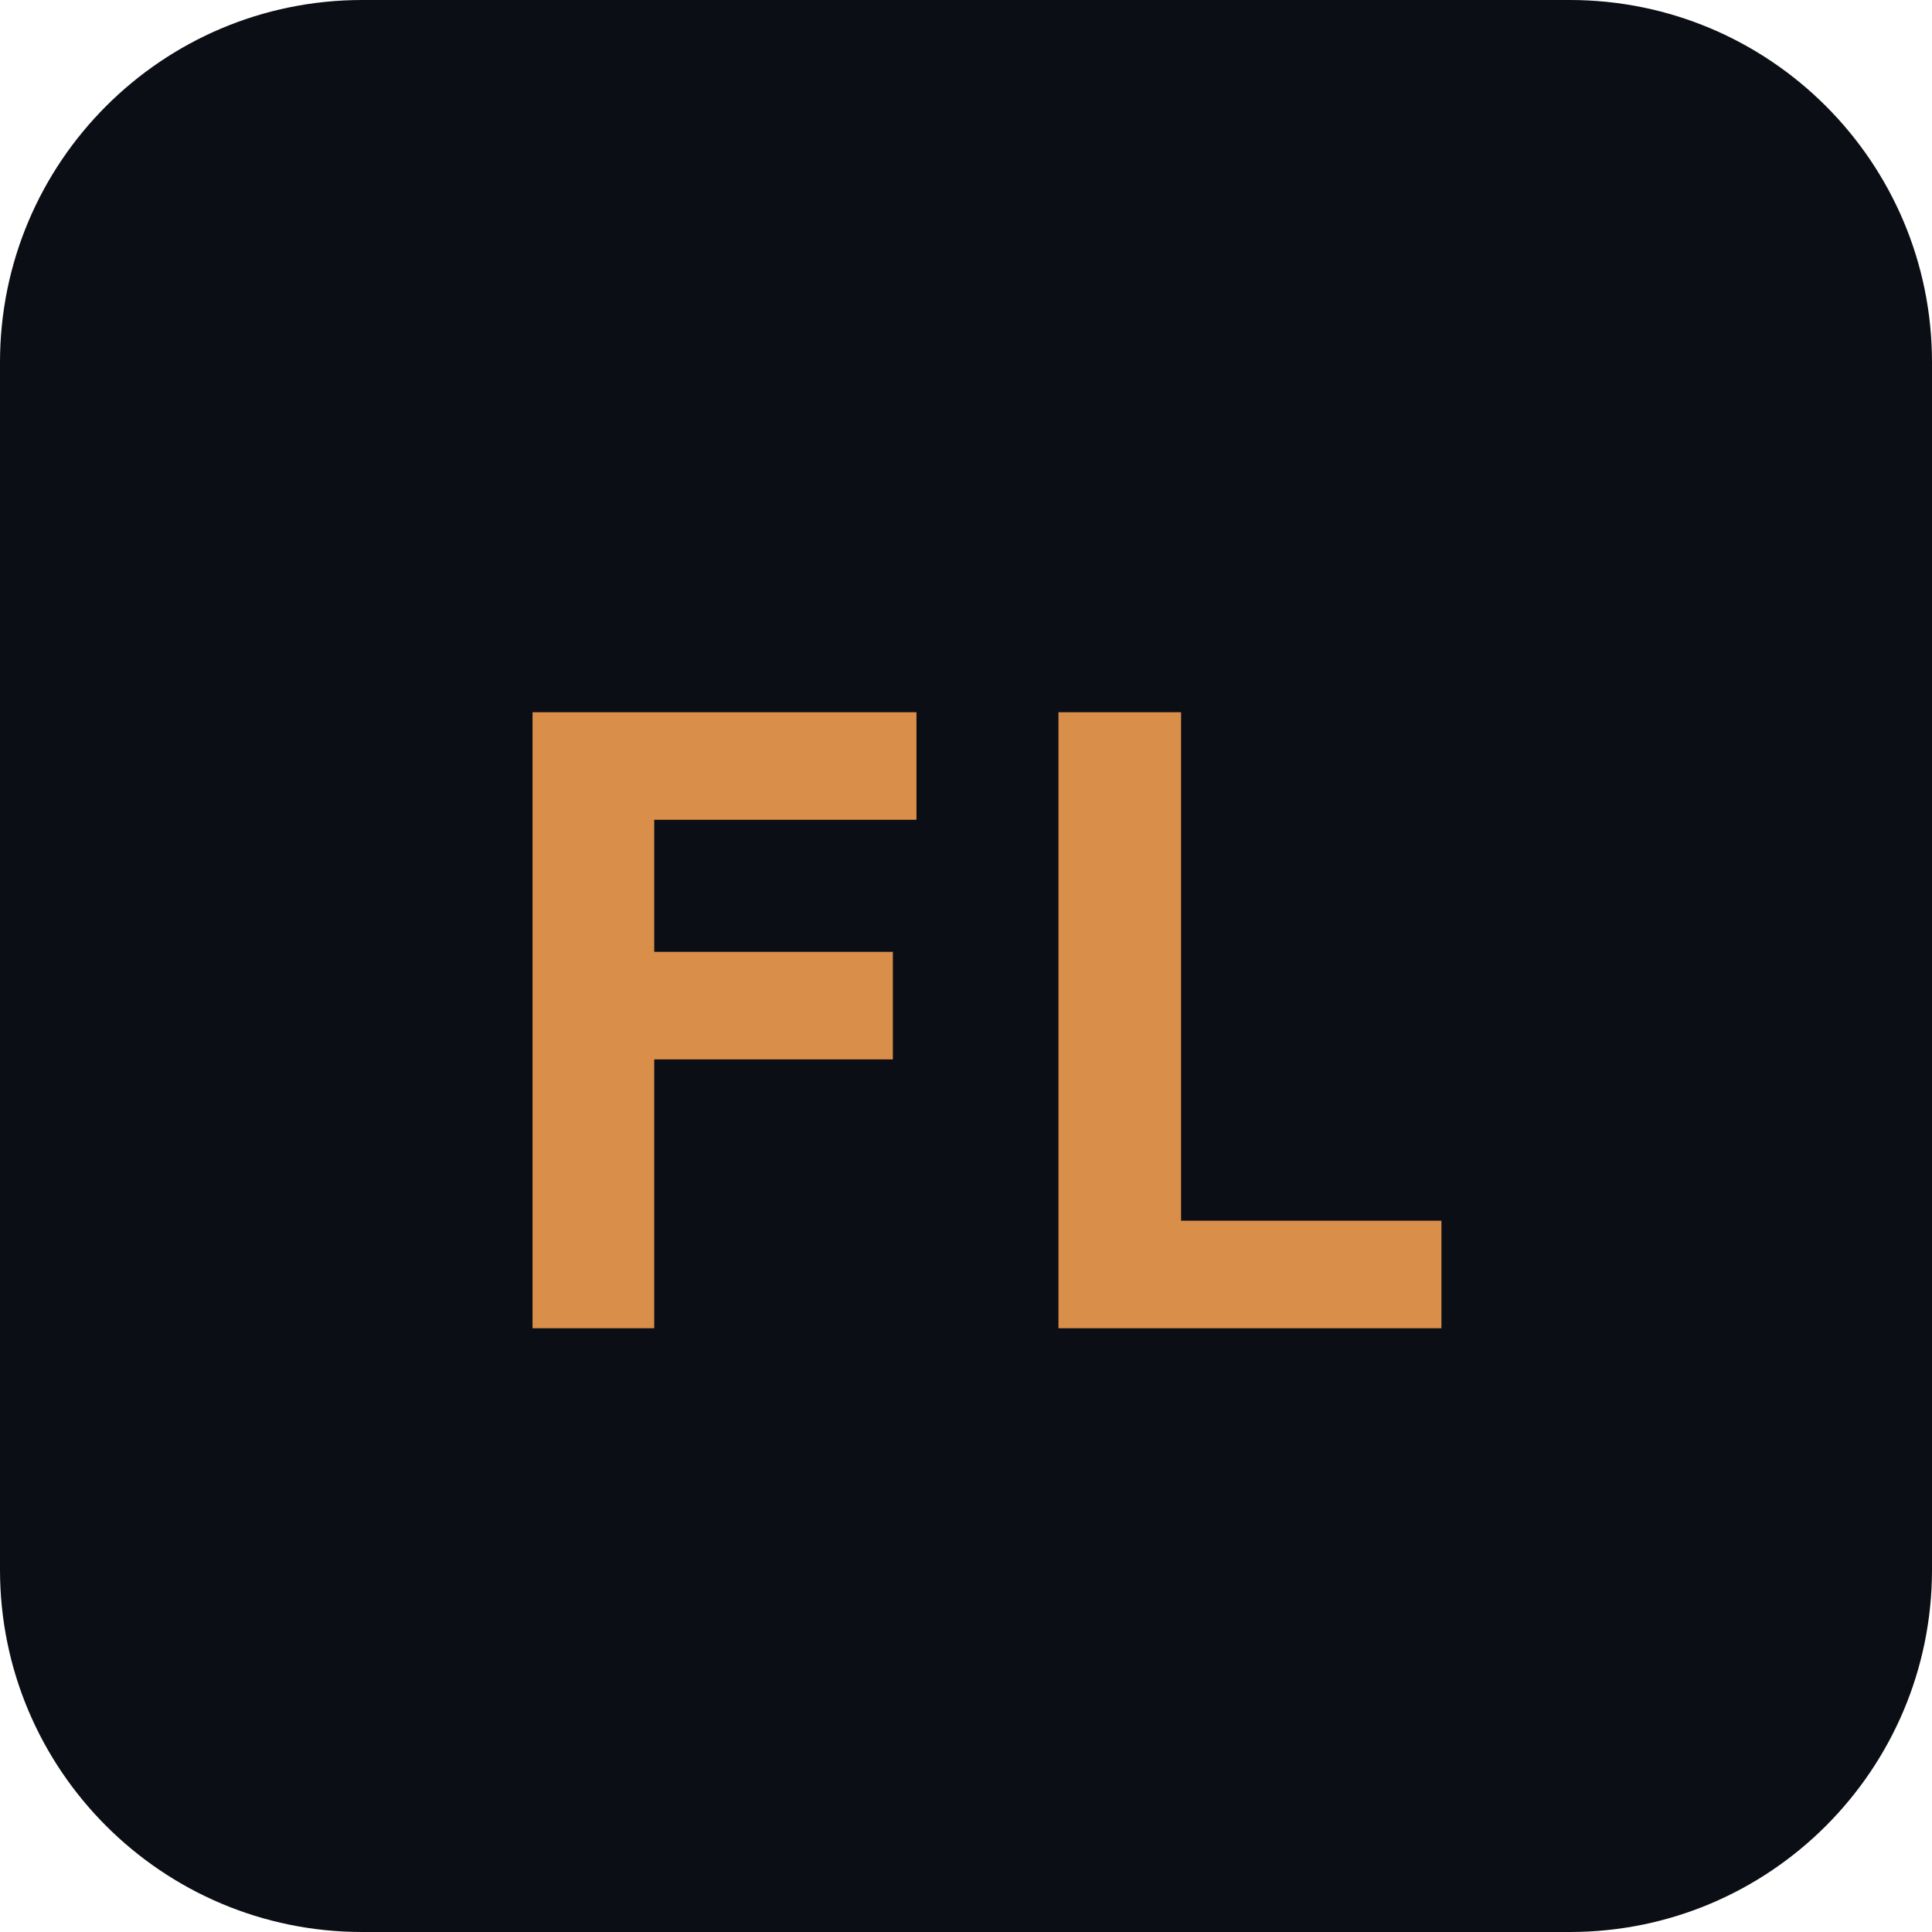
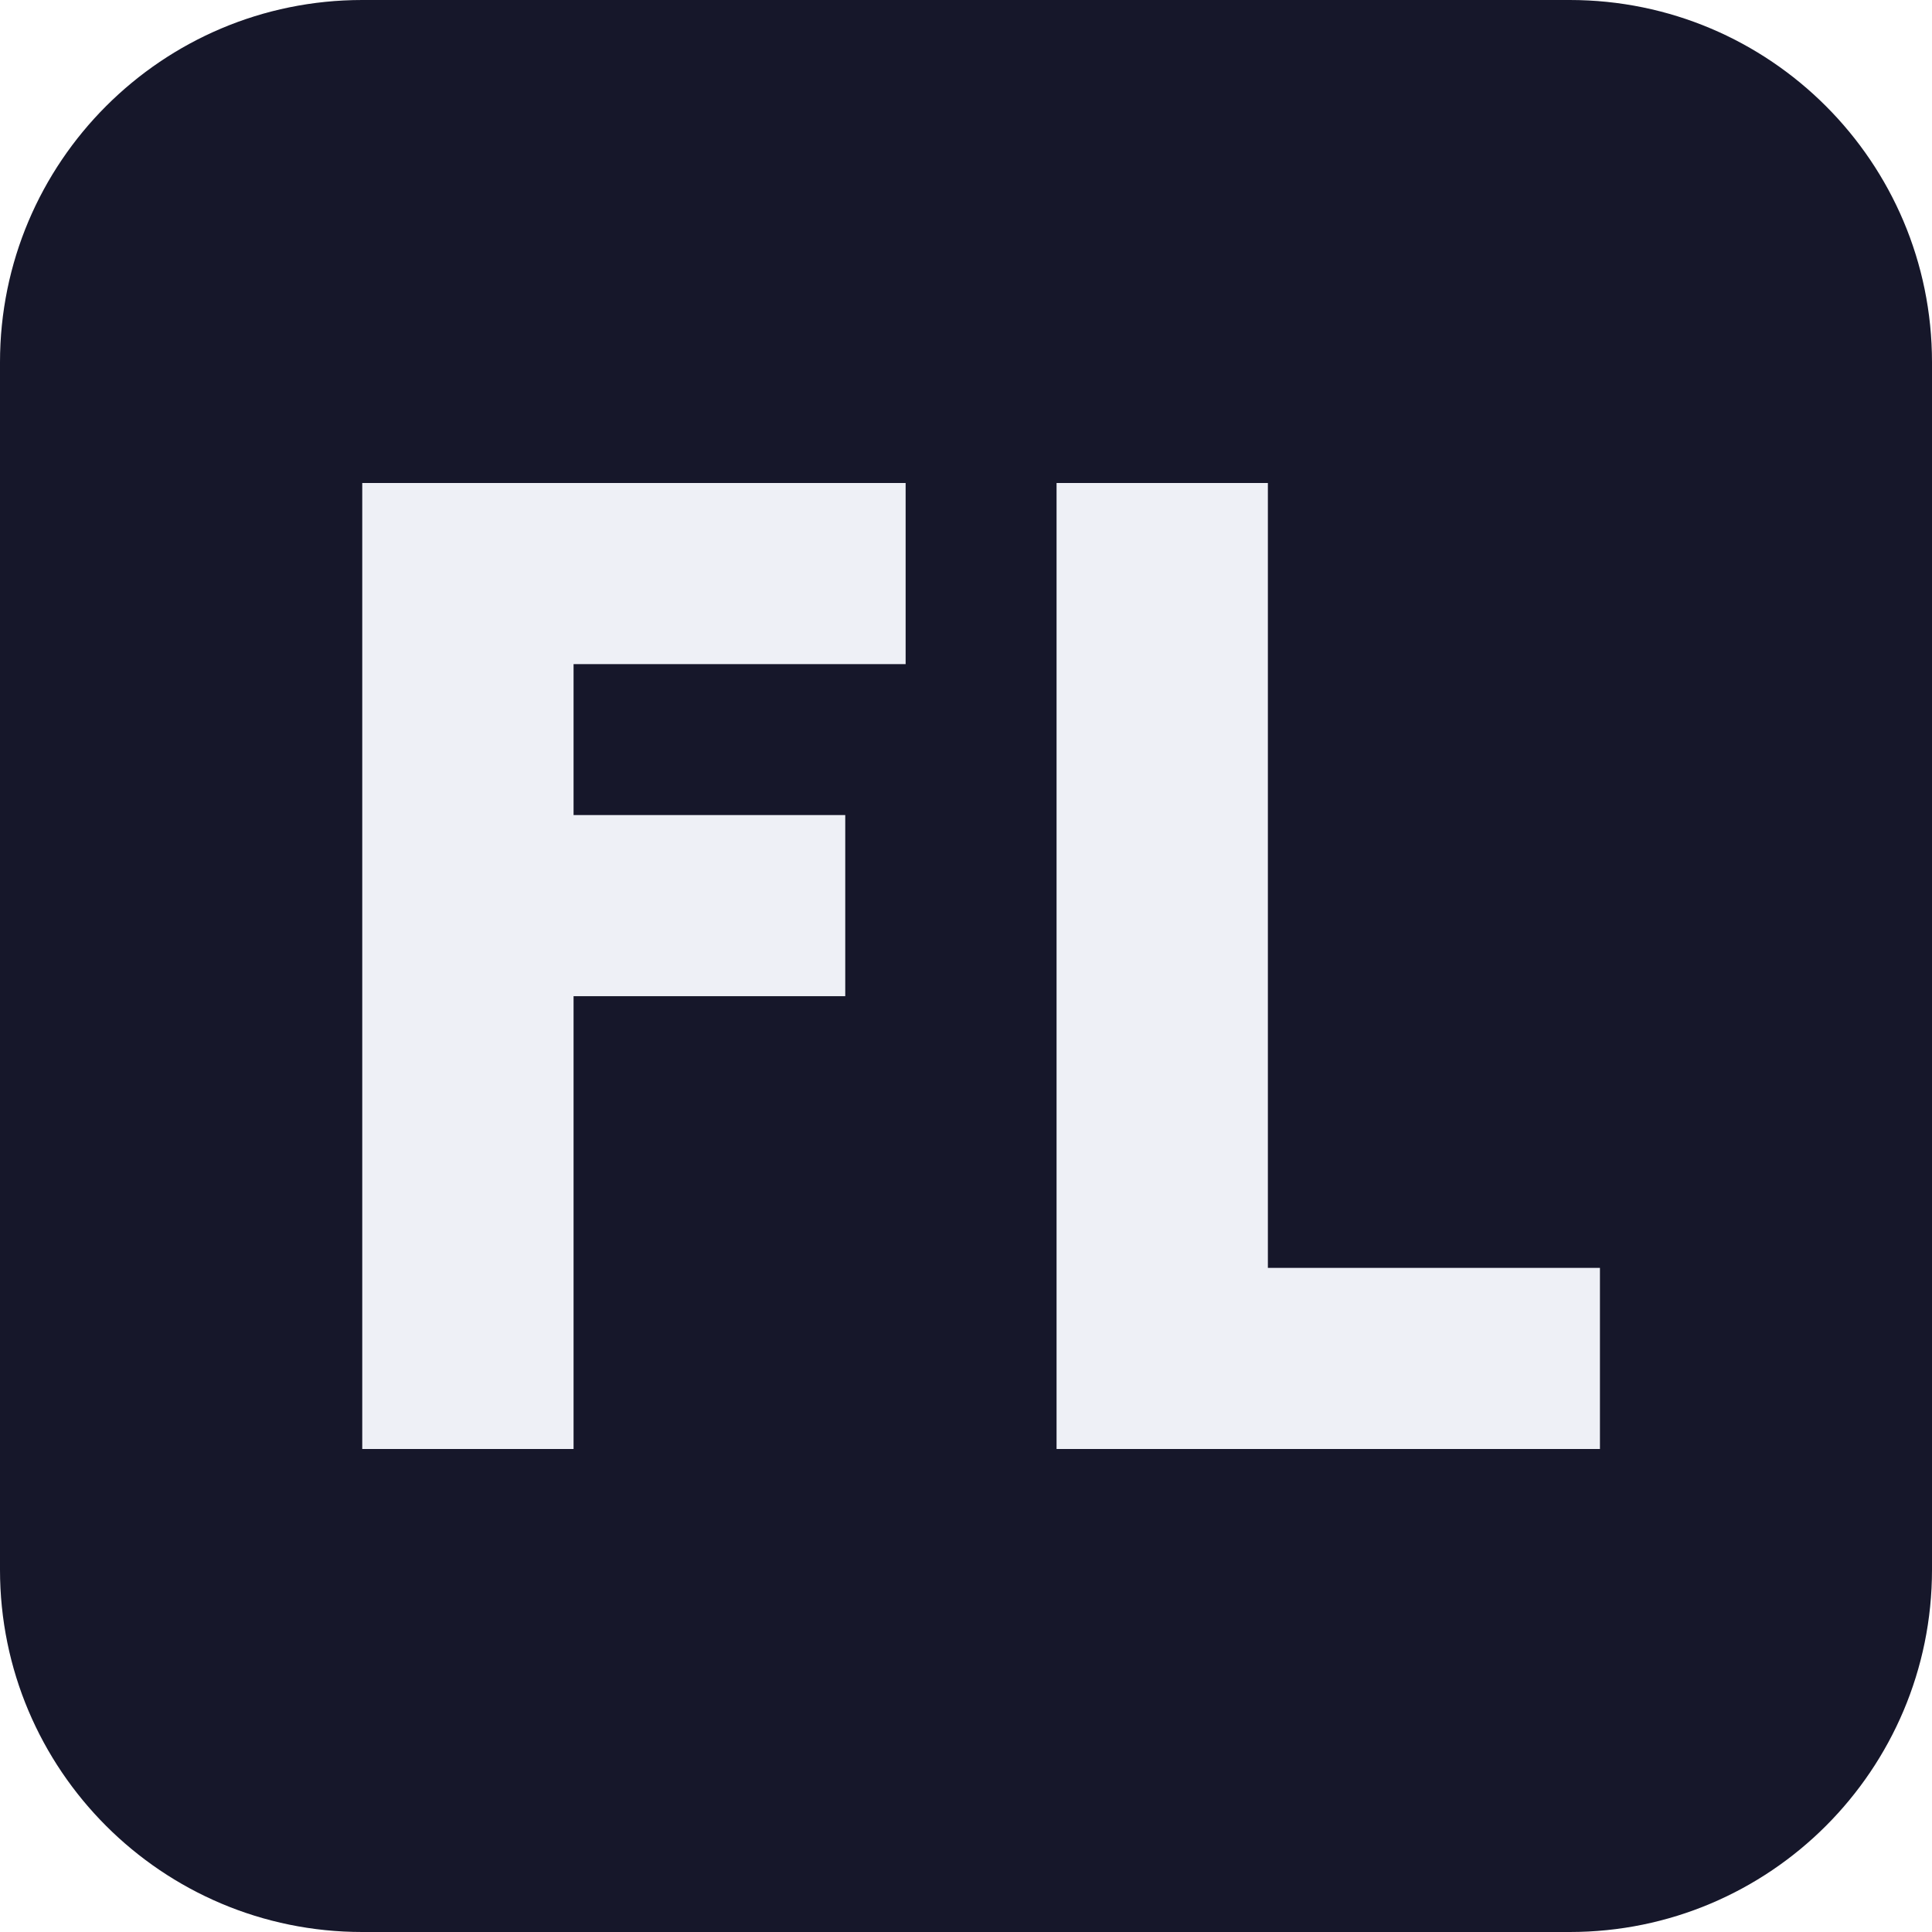
- <svg xmlns="http://www.w3.org/2000/svg" viewBox="0 0 32 32" fill="none">
-   <rect width="32" height="32" rx="6" fill="#0b0e14" />
-   <text x="16" y="22" text-anchor="middle" font-family="ui-monospace, monospace" font-size="14" font-weight="700" fill="#d98e4a">FL</text>
+ <svg xmlns="http://www.w3.org/2000/svg" viewBox="0 0 32 32">
+   <rect width="32" height="32" rx="6" fill="#16172a" />
+   <path fill="#eef0f6" d="M6 8h9v3H9.5v2.5H14v3H9.5V24H6zM17.5 8H21v13h5.5v3h-9z" />
</svg>
